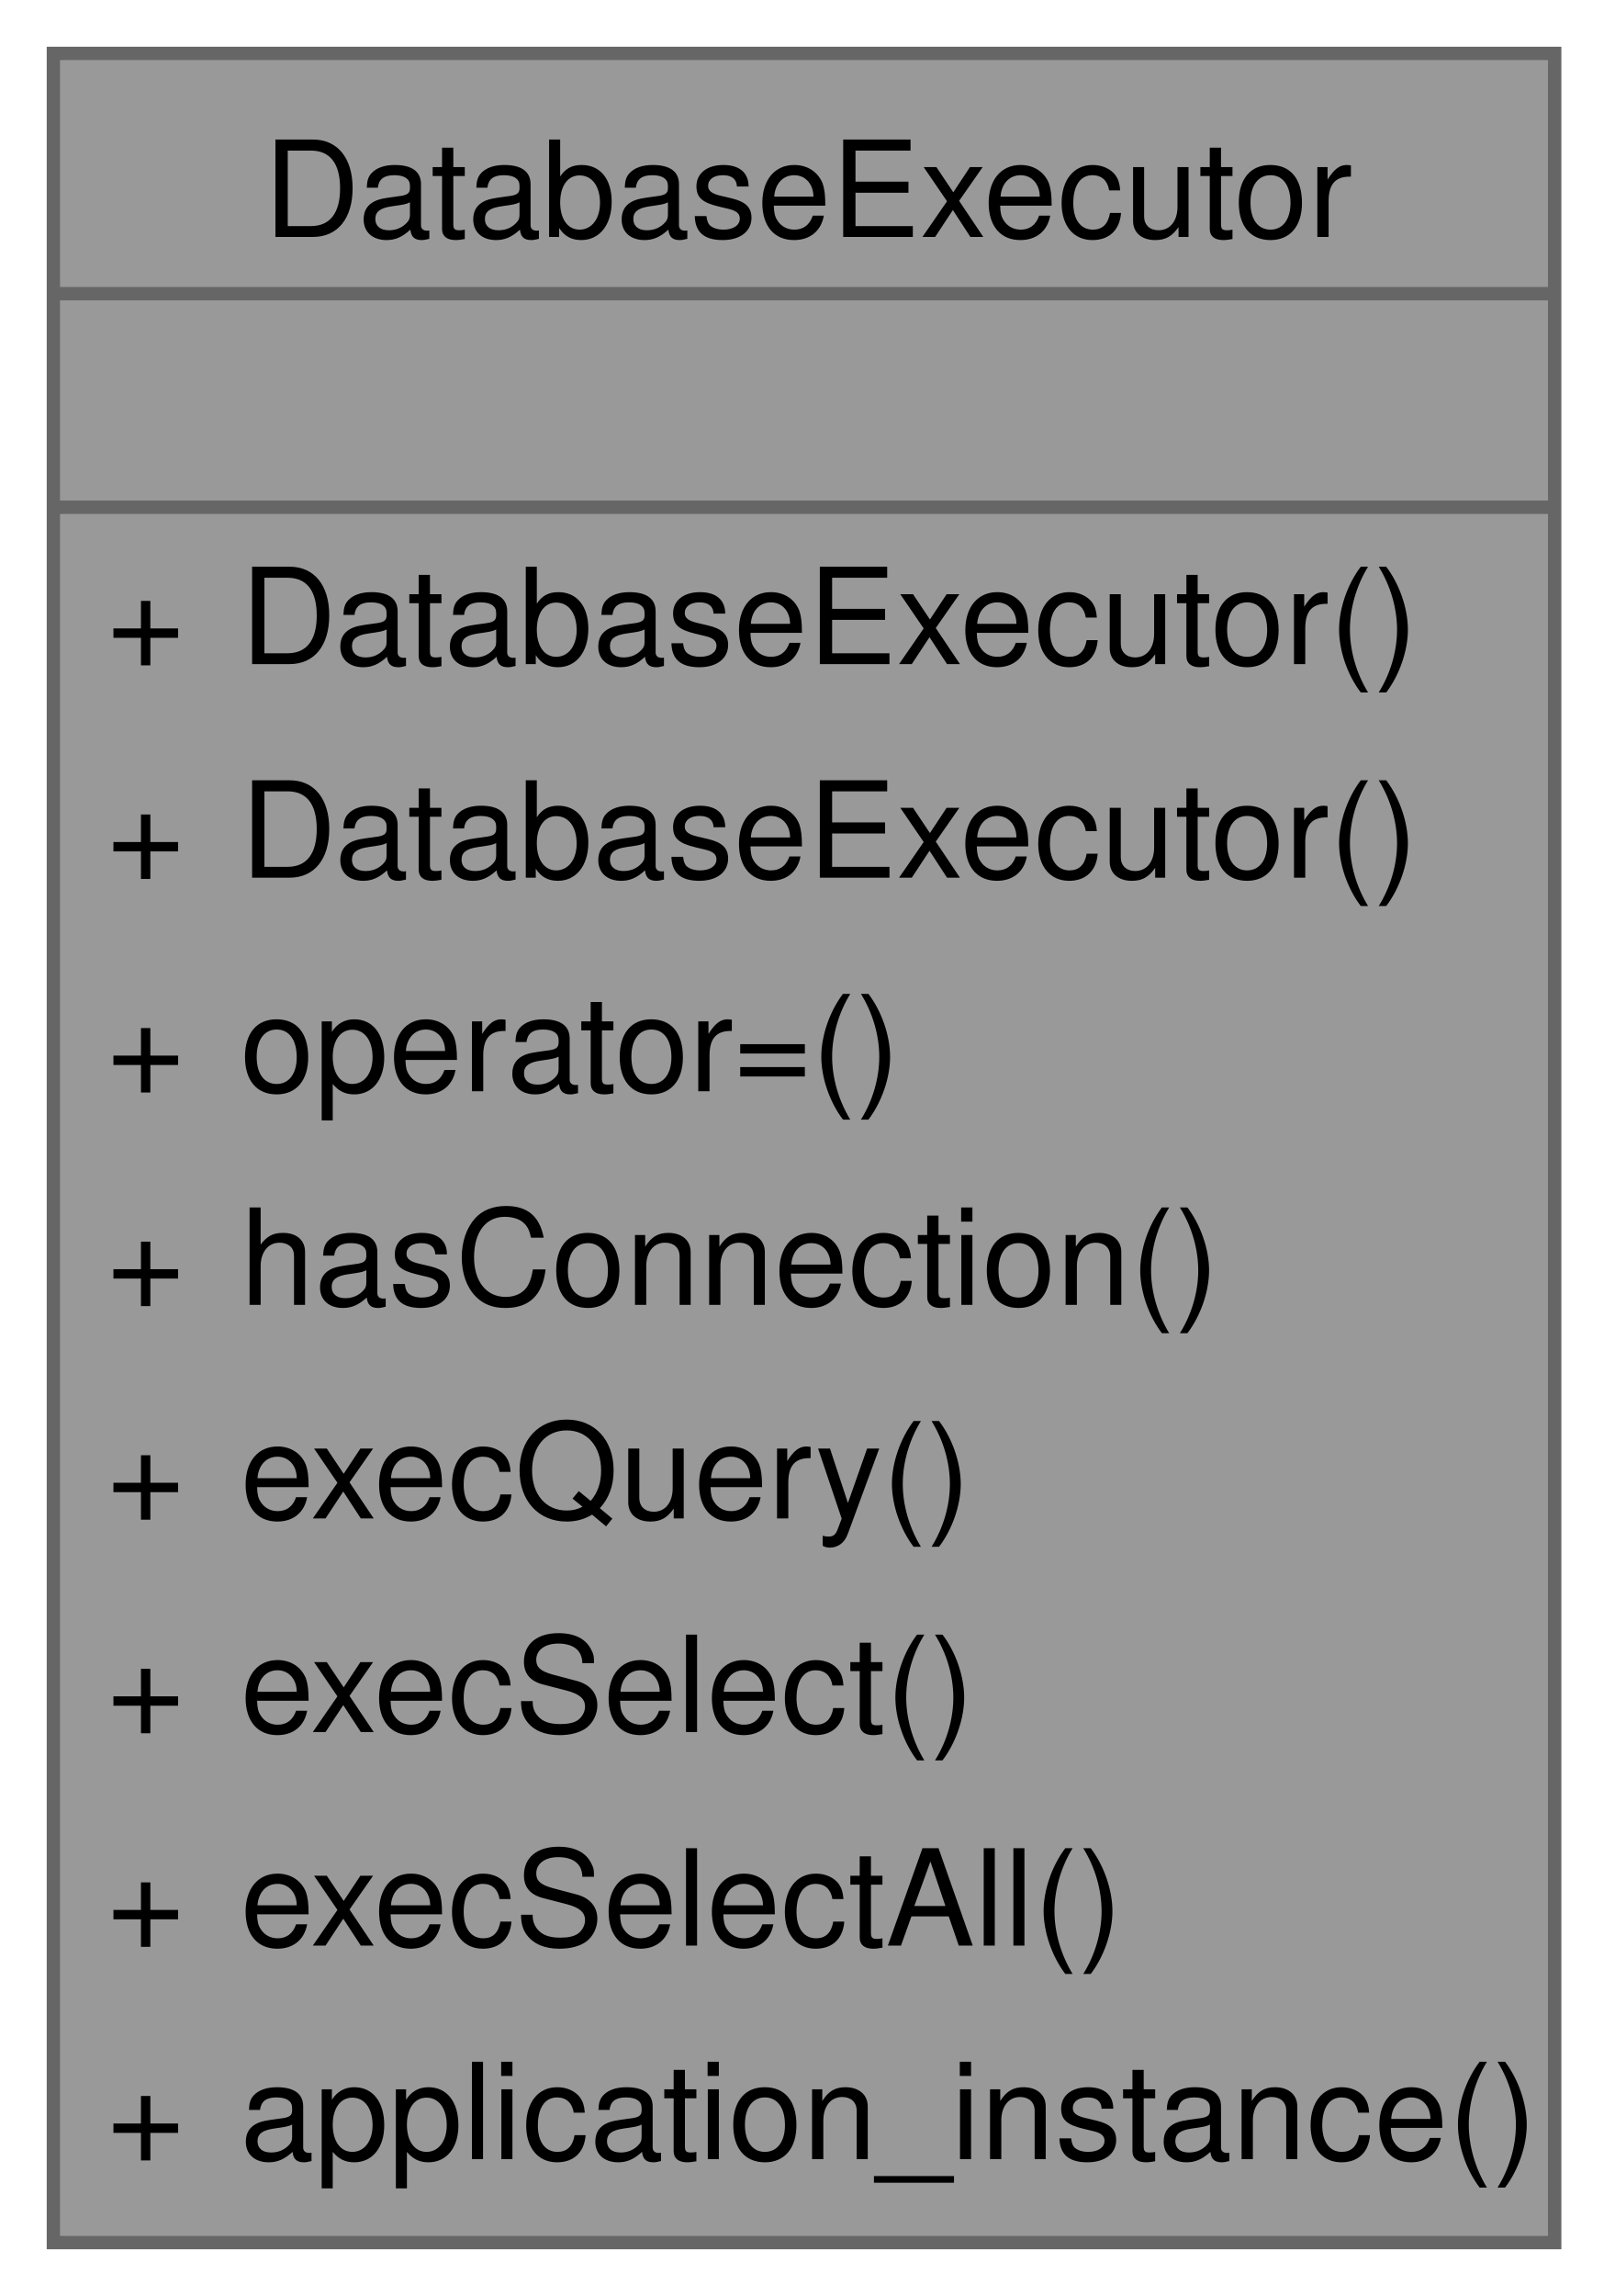
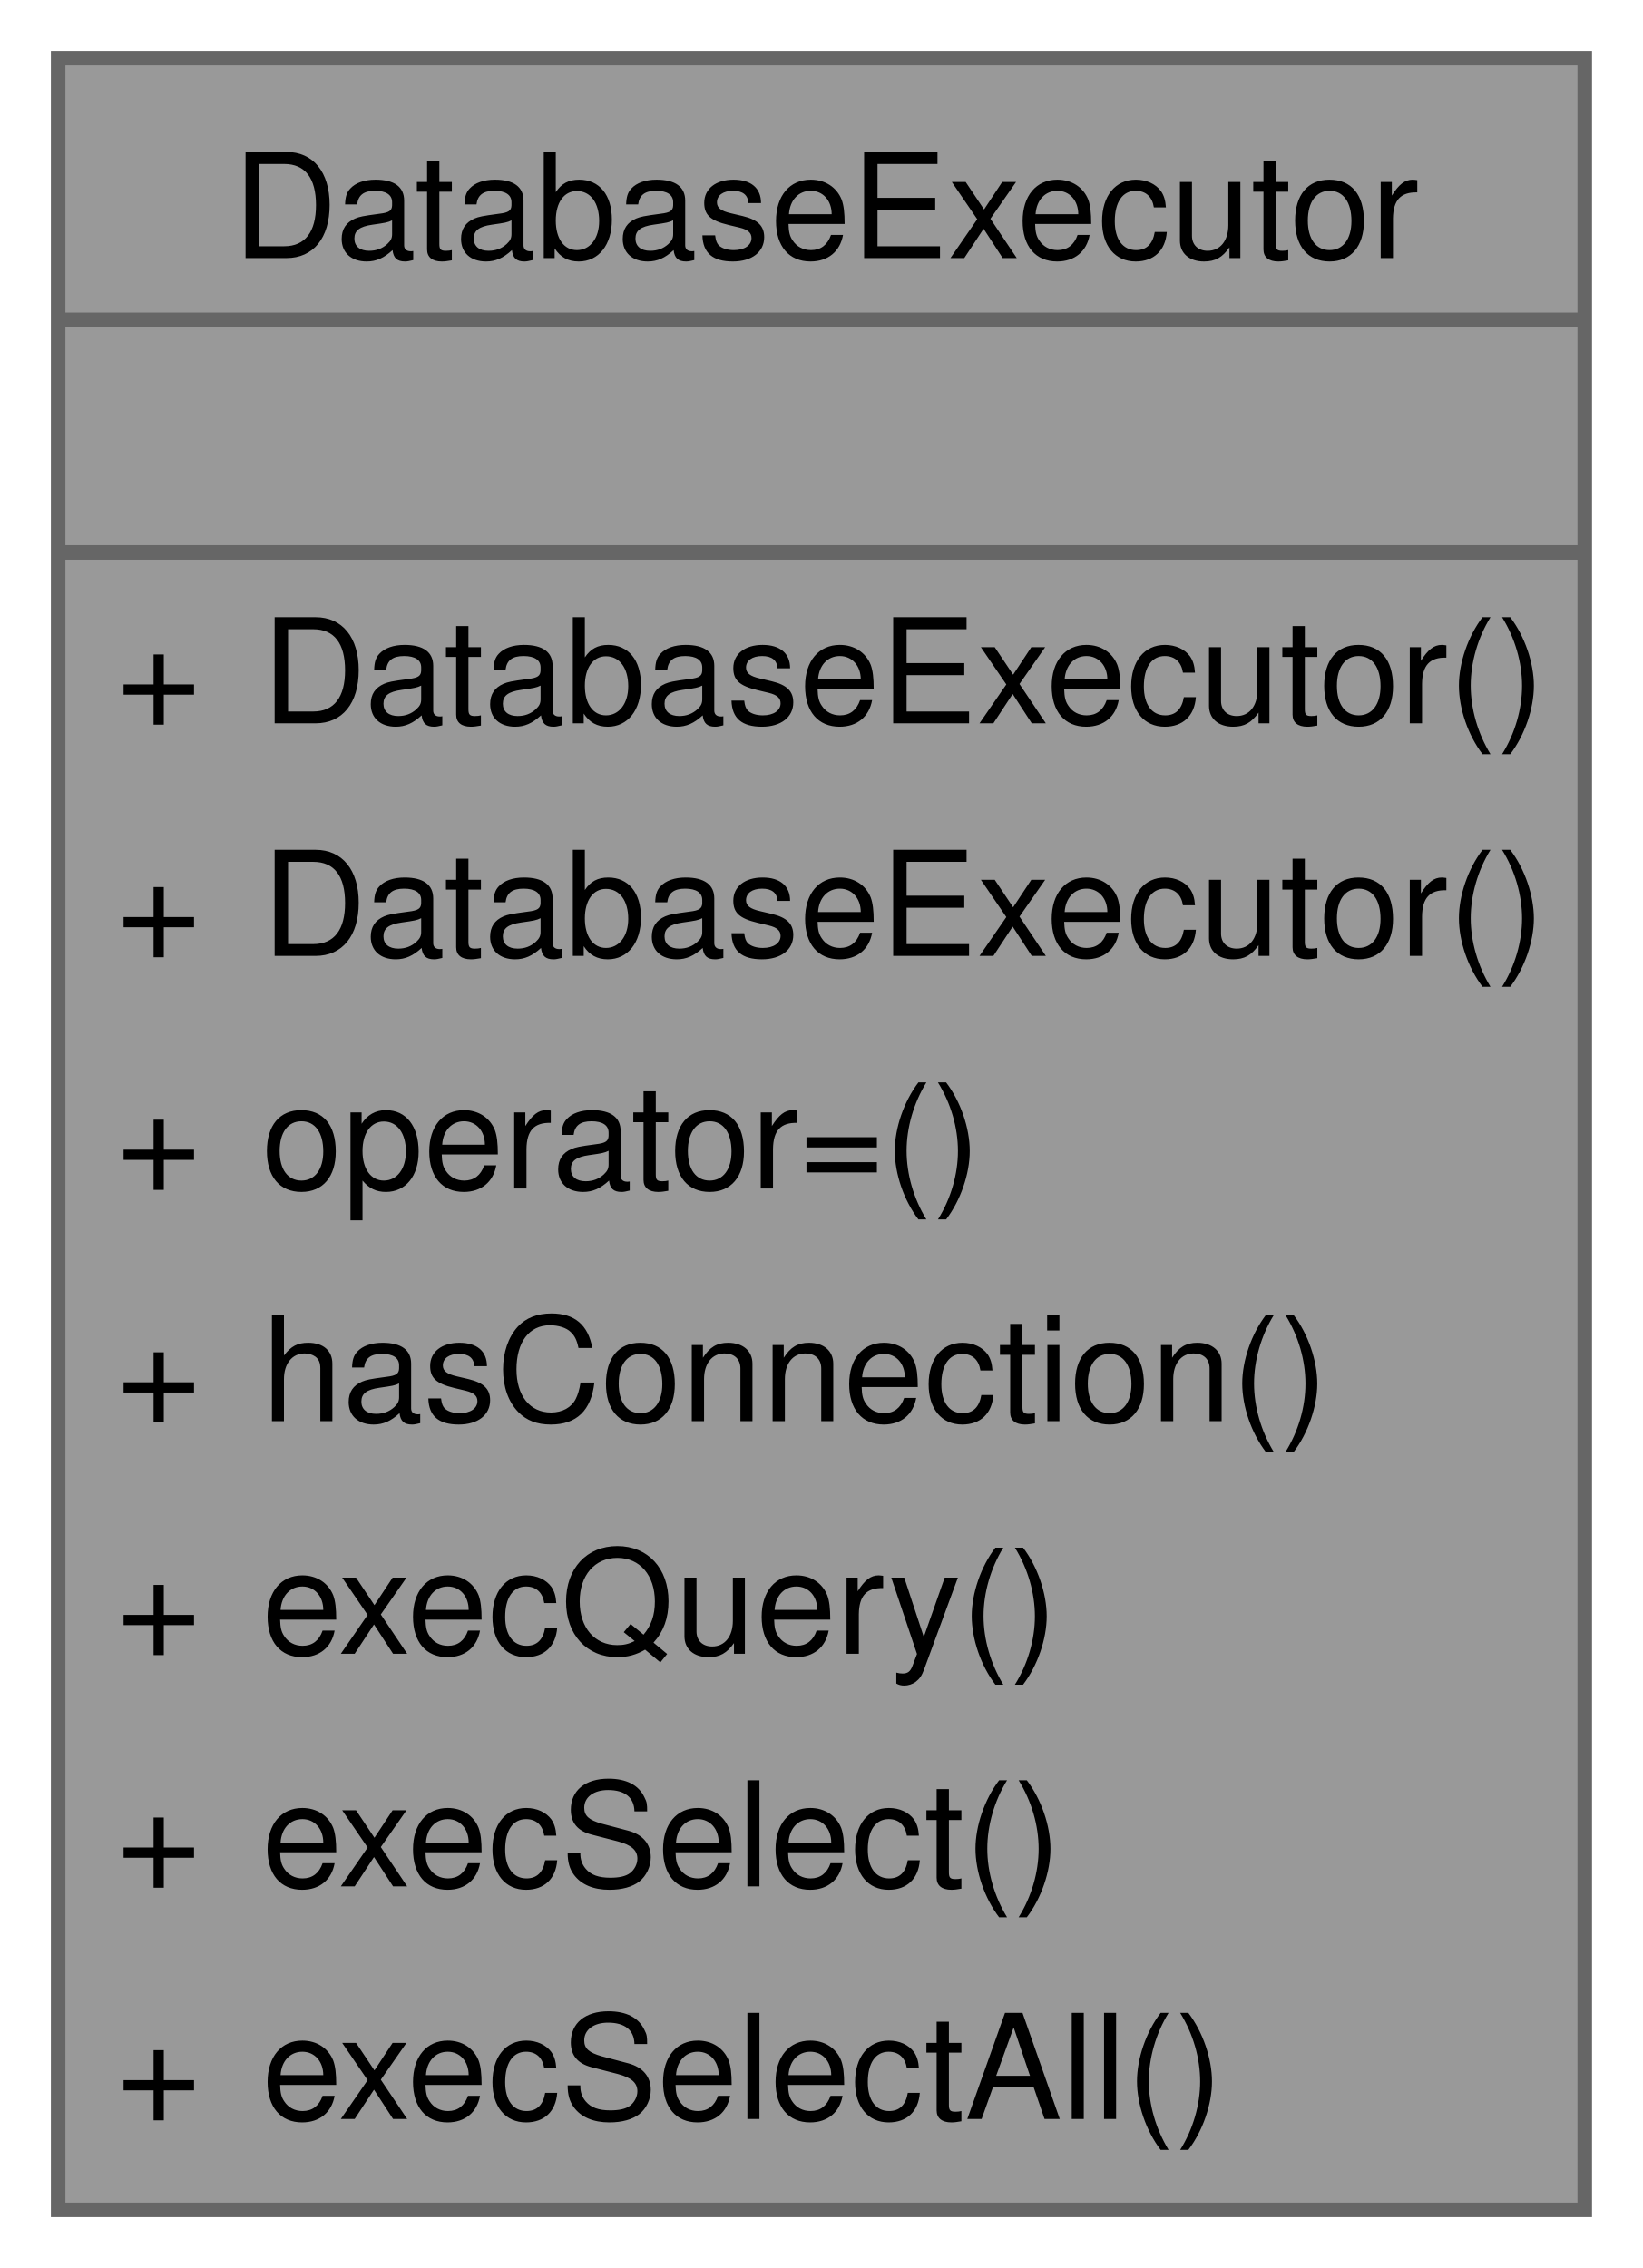
- <svg xmlns="http://www.w3.org/2000/svg" xmlns:xlink="http://www.w3.org/1999/xlink" width="121pt" height="172pt" viewBox="0.00 0.00 121.00 172.00">
-   <g id="graph0" class="graph" transform="scale(1 1) rotate(0) translate(4 168)">
+ <svg xmlns="http://www.w3.org/2000/svg" xmlns:xlink="http://www.w3.org/1999/xlink" width="113pt" height="156pt" viewBox="0.00 0.00 113.00 156.00">
+   <g id="graph0" class="graph" transform="scale(1 1) rotate(0) translate(4 152)">
    <g id="Node000001" class="node">
      <g id="a_Node000001">
        <a xlink:title=" ">
-           <polygon fill="#999999" stroke="none" points="112.5,-164 0,-164 0,0 112.5,0 112.5,-164" />
-           <text xml:space="preserve" text-anchor="start" x="15.75" y="-150.25" font-family="Helvetica,sans-Serif" font-size="10.00">DatabaseExecutor</text>
-           <text xml:space="preserve" text-anchor="start" x="54.75" y="-134.25" font-family="Helvetica,sans-Serif" font-size="10.00"> </text>
-           <text xml:space="preserve" text-anchor="start" x="4" y="-118.25" font-family="Helvetica,sans-Serif" font-size="10.00">+</text>
-           <text xml:space="preserve" text-anchor="start" x="14" y="-118.25" font-family="Helvetica,sans-Serif" font-size="10.00">DatabaseExecutor()</text>
+           <polygon fill="#999999" stroke="none" points="105,-148 0,-148 0,0 105,0 105,-148" />
+           <polygon fill="#666666" stroke="#666666" points="0,-130 0,-130 105,-130 105,-130 0,-130" />
+           <polygon fill="#666666" stroke="#666666" points="0,-114 0,-114 105,-114 105,-114 0,-114" />
+           <polygon fill="none" stroke="#666666" points="0,0 0,-148 105,-148 105,0 0,0" />
+           <text xml:space="preserve" text-anchor="start" x="12" y="-134.25" font-family="Helvetica,sans-Serif" font-size="10.00">DatabaseExecutor</text>
+           <text xml:space="preserve" text-anchor="start" x="51" y="-118.25" font-family="Helvetica,sans-Serif" font-size="10.00"> </text>
          <text xml:space="preserve" text-anchor="start" x="4" y="-102.25" font-family="Helvetica,sans-Serif" font-size="10.00">+</text>
          <text xml:space="preserve" text-anchor="start" x="14" y="-102.25" font-family="Helvetica,sans-Serif" font-size="10.00">DatabaseExecutor()</text>
          <text xml:space="preserve" text-anchor="start" x="4" y="-86.25" font-family="Helvetica,sans-Serif" font-size="10.00">+</text>
-           <text xml:space="preserve" text-anchor="start" x="14" y="-86.25" font-family="Helvetica,sans-Serif" font-size="10.00">operator=()</text>
+           <text xml:space="preserve" text-anchor="start" x="14" y="-86.25" font-family="Helvetica,sans-Serif" font-size="10.00">DatabaseExecutor()</text>
          <text xml:space="preserve" text-anchor="start" x="4" y="-70.25" font-family="Helvetica,sans-Serif" font-size="10.00">+</text>
-           <text xml:space="preserve" text-anchor="start" x="14" y="-70.25" font-family="Helvetica,sans-Serif" font-size="10.00">hasConnection()</text>
+           <text xml:space="preserve" text-anchor="start" x="14" y="-70.25" font-family="Helvetica,sans-Serif" font-size="10.00">operator=()</text>
          <text xml:space="preserve" text-anchor="start" x="4" y="-54.25" font-family="Helvetica,sans-Serif" font-size="10.00">+</text>
-           <text xml:space="preserve" text-anchor="start" x="14" y="-54.25" font-family="Helvetica,sans-Serif" font-size="10.00">execQuery()</text>
+           <text xml:space="preserve" text-anchor="start" x="14" y="-54.25" font-family="Helvetica,sans-Serif" font-size="10.00">hasConnection()</text>
          <text xml:space="preserve" text-anchor="start" x="4" y="-38.25" font-family="Helvetica,sans-Serif" font-size="10.00">+</text>
-           <text xml:space="preserve" text-anchor="start" x="14" y="-38.25" font-family="Helvetica,sans-Serif" font-size="10.00">execSelect()</text>
+           <text xml:space="preserve" text-anchor="start" x="14" y="-38.25" font-family="Helvetica,sans-Serif" font-size="10.00">execQuery()</text>
          <text xml:space="preserve" text-anchor="start" x="4" y="-22.25" font-family="Helvetica,sans-Serif" font-size="10.00">+</text>
-           <text xml:space="preserve" text-anchor="start" x="14" y="-22.25" font-family="Helvetica,sans-Serif" font-size="10.00">execSelectAll()</text>
+           <text xml:space="preserve" text-anchor="start" x="14" y="-22.25" font-family="Helvetica,sans-Serif" font-size="10.00">execSelect()</text>
          <text xml:space="preserve" text-anchor="start" x="4" y="-6.25" font-family="Helvetica,sans-Serif" font-size="10.00">+</text>
-           <text xml:space="preserve" text-anchor="start" x="14" y="-6.25" font-family="Helvetica,sans-Serif" font-size="10.00">application_instance()</text>
-           <polygon fill="#666666" stroke="#666666" points="0,-146 0,-146 112.5,-146 112.5,-146 0,-146" />
-           <polygon fill="#666666" stroke="#666666" points="0,-130 0,-130 112.5,-130 112.5,-130 0,-130" />
-           <polygon fill="none" stroke="#666666" points="0,0 0,-164 112.5,-164 112.5,0 0,0" />
+           <text xml:space="preserve" text-anchor="start" x="14" y="-6.25" font-family="Helvetica,sans-Serif" font-size="10.00">execSelectAll()</text>
        </a>
      </g>
    </g>
  </g>
</svg>
